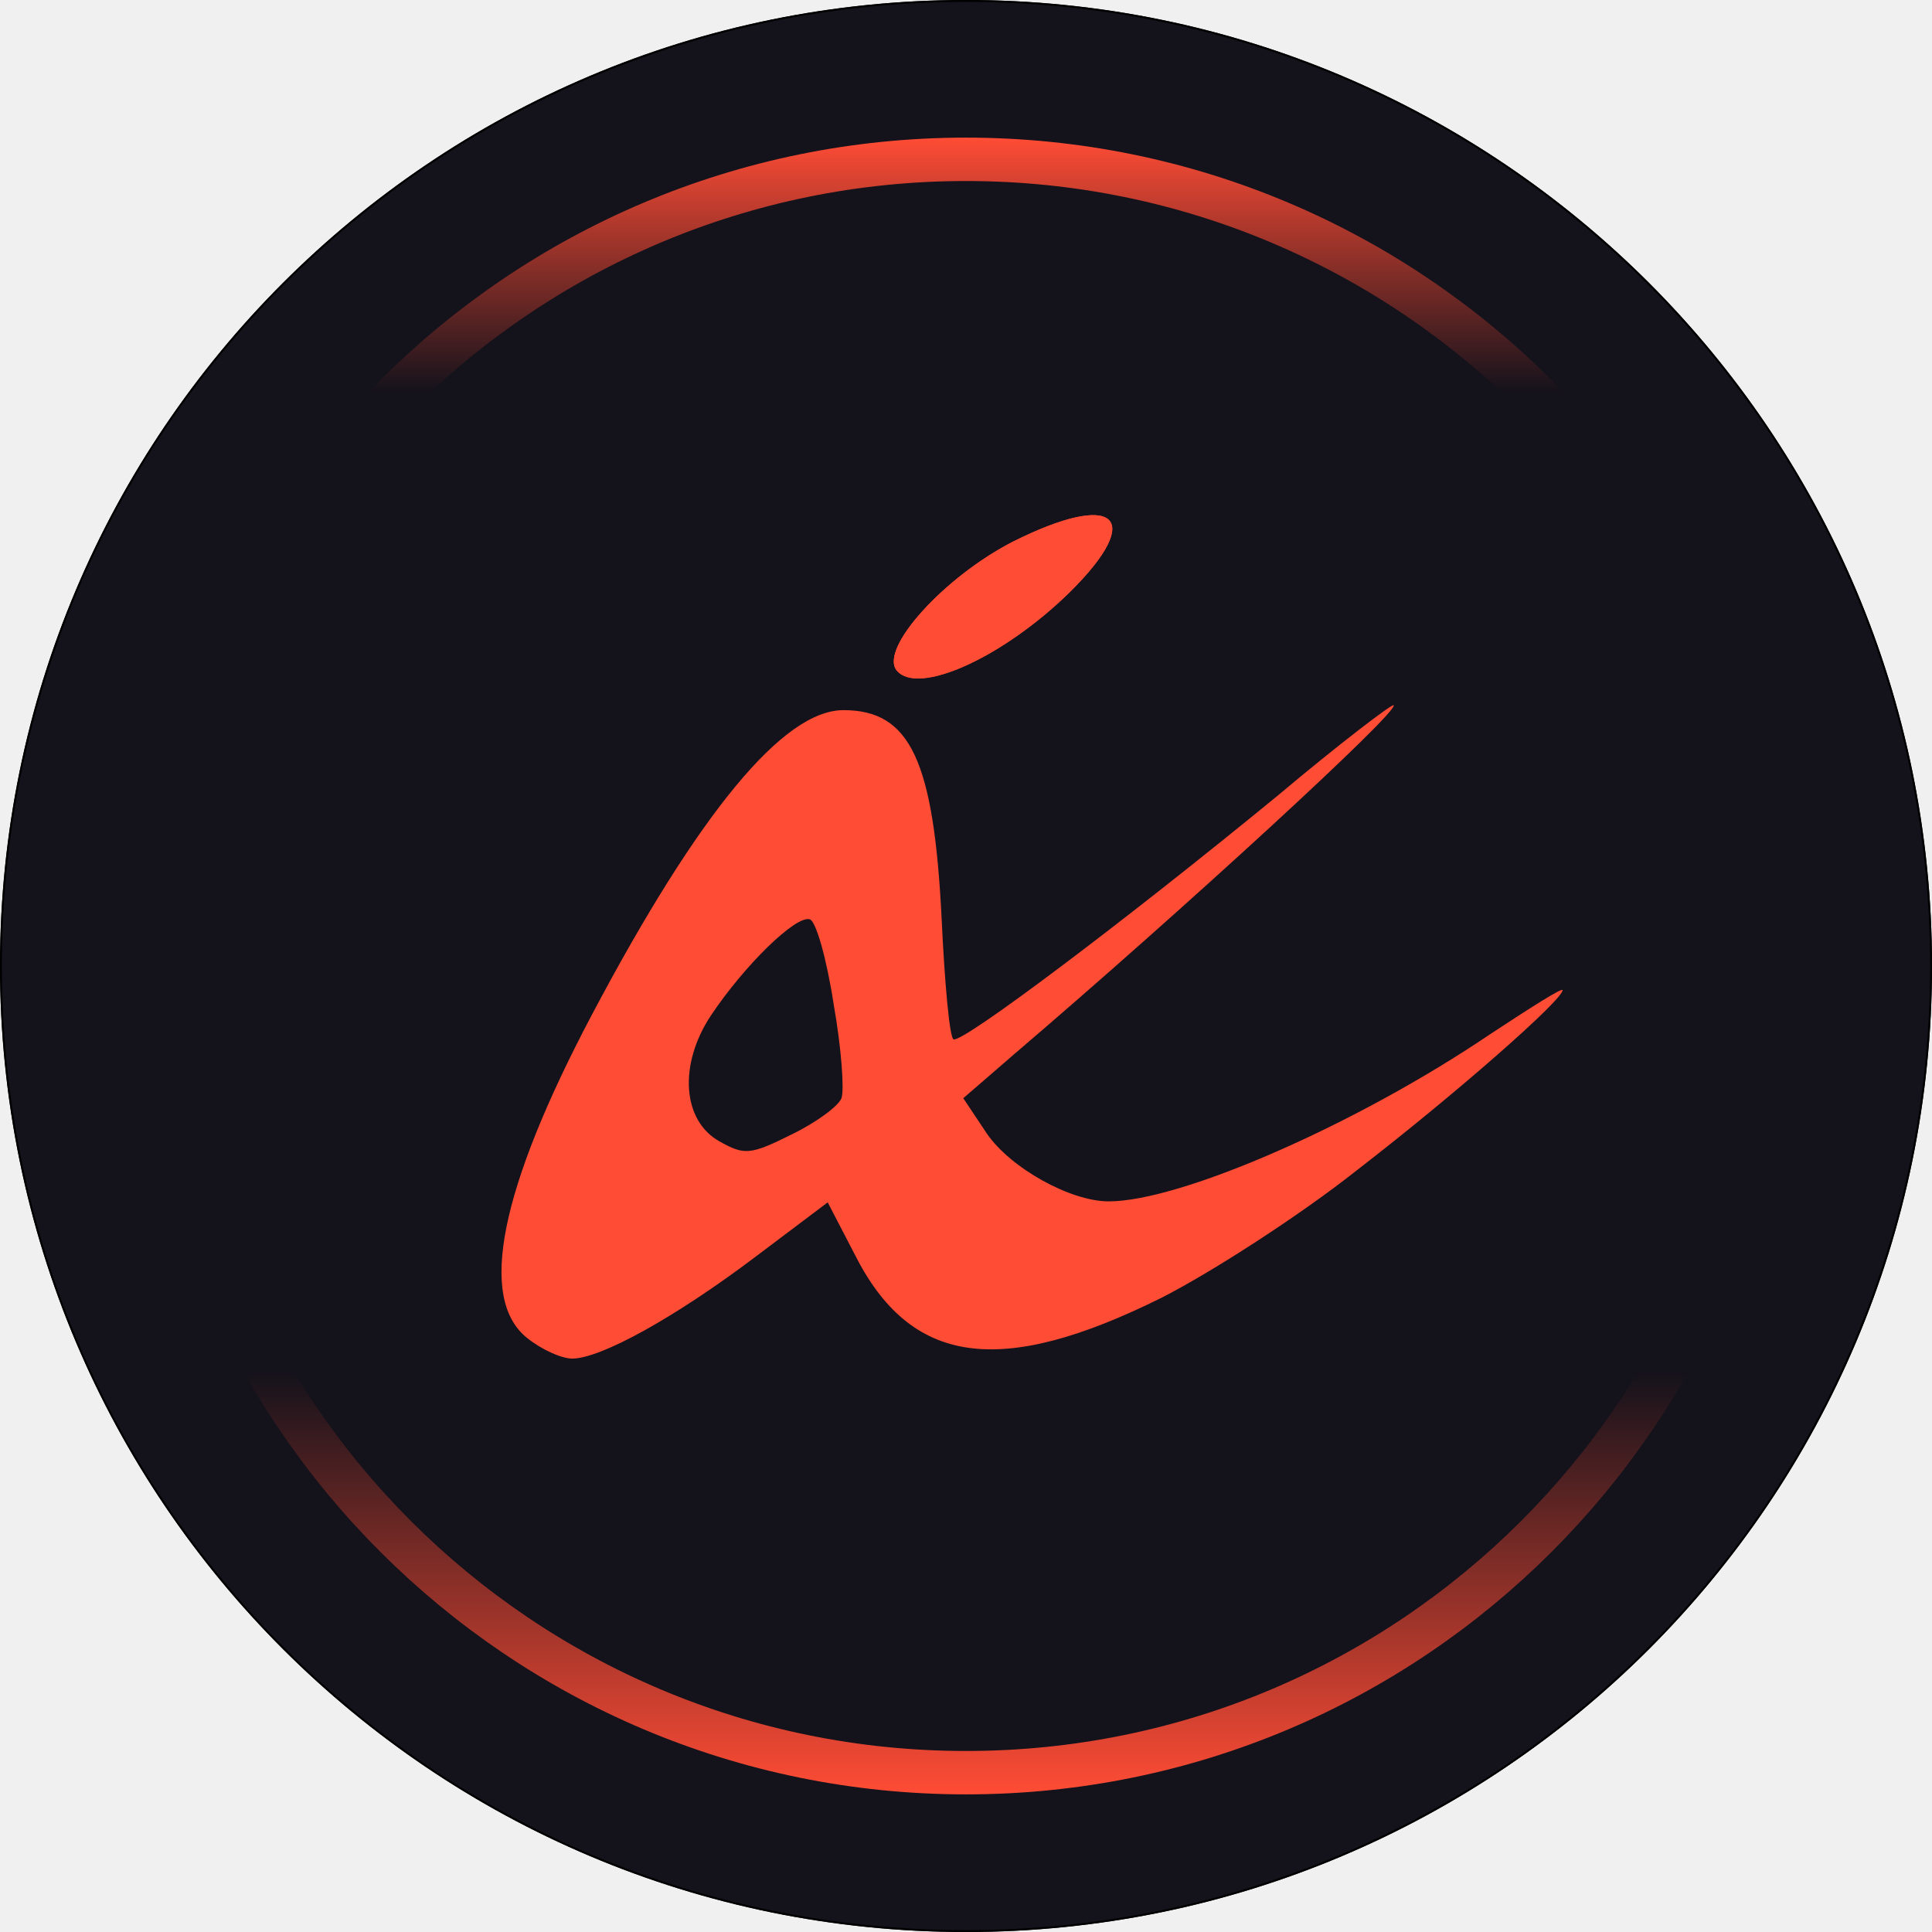
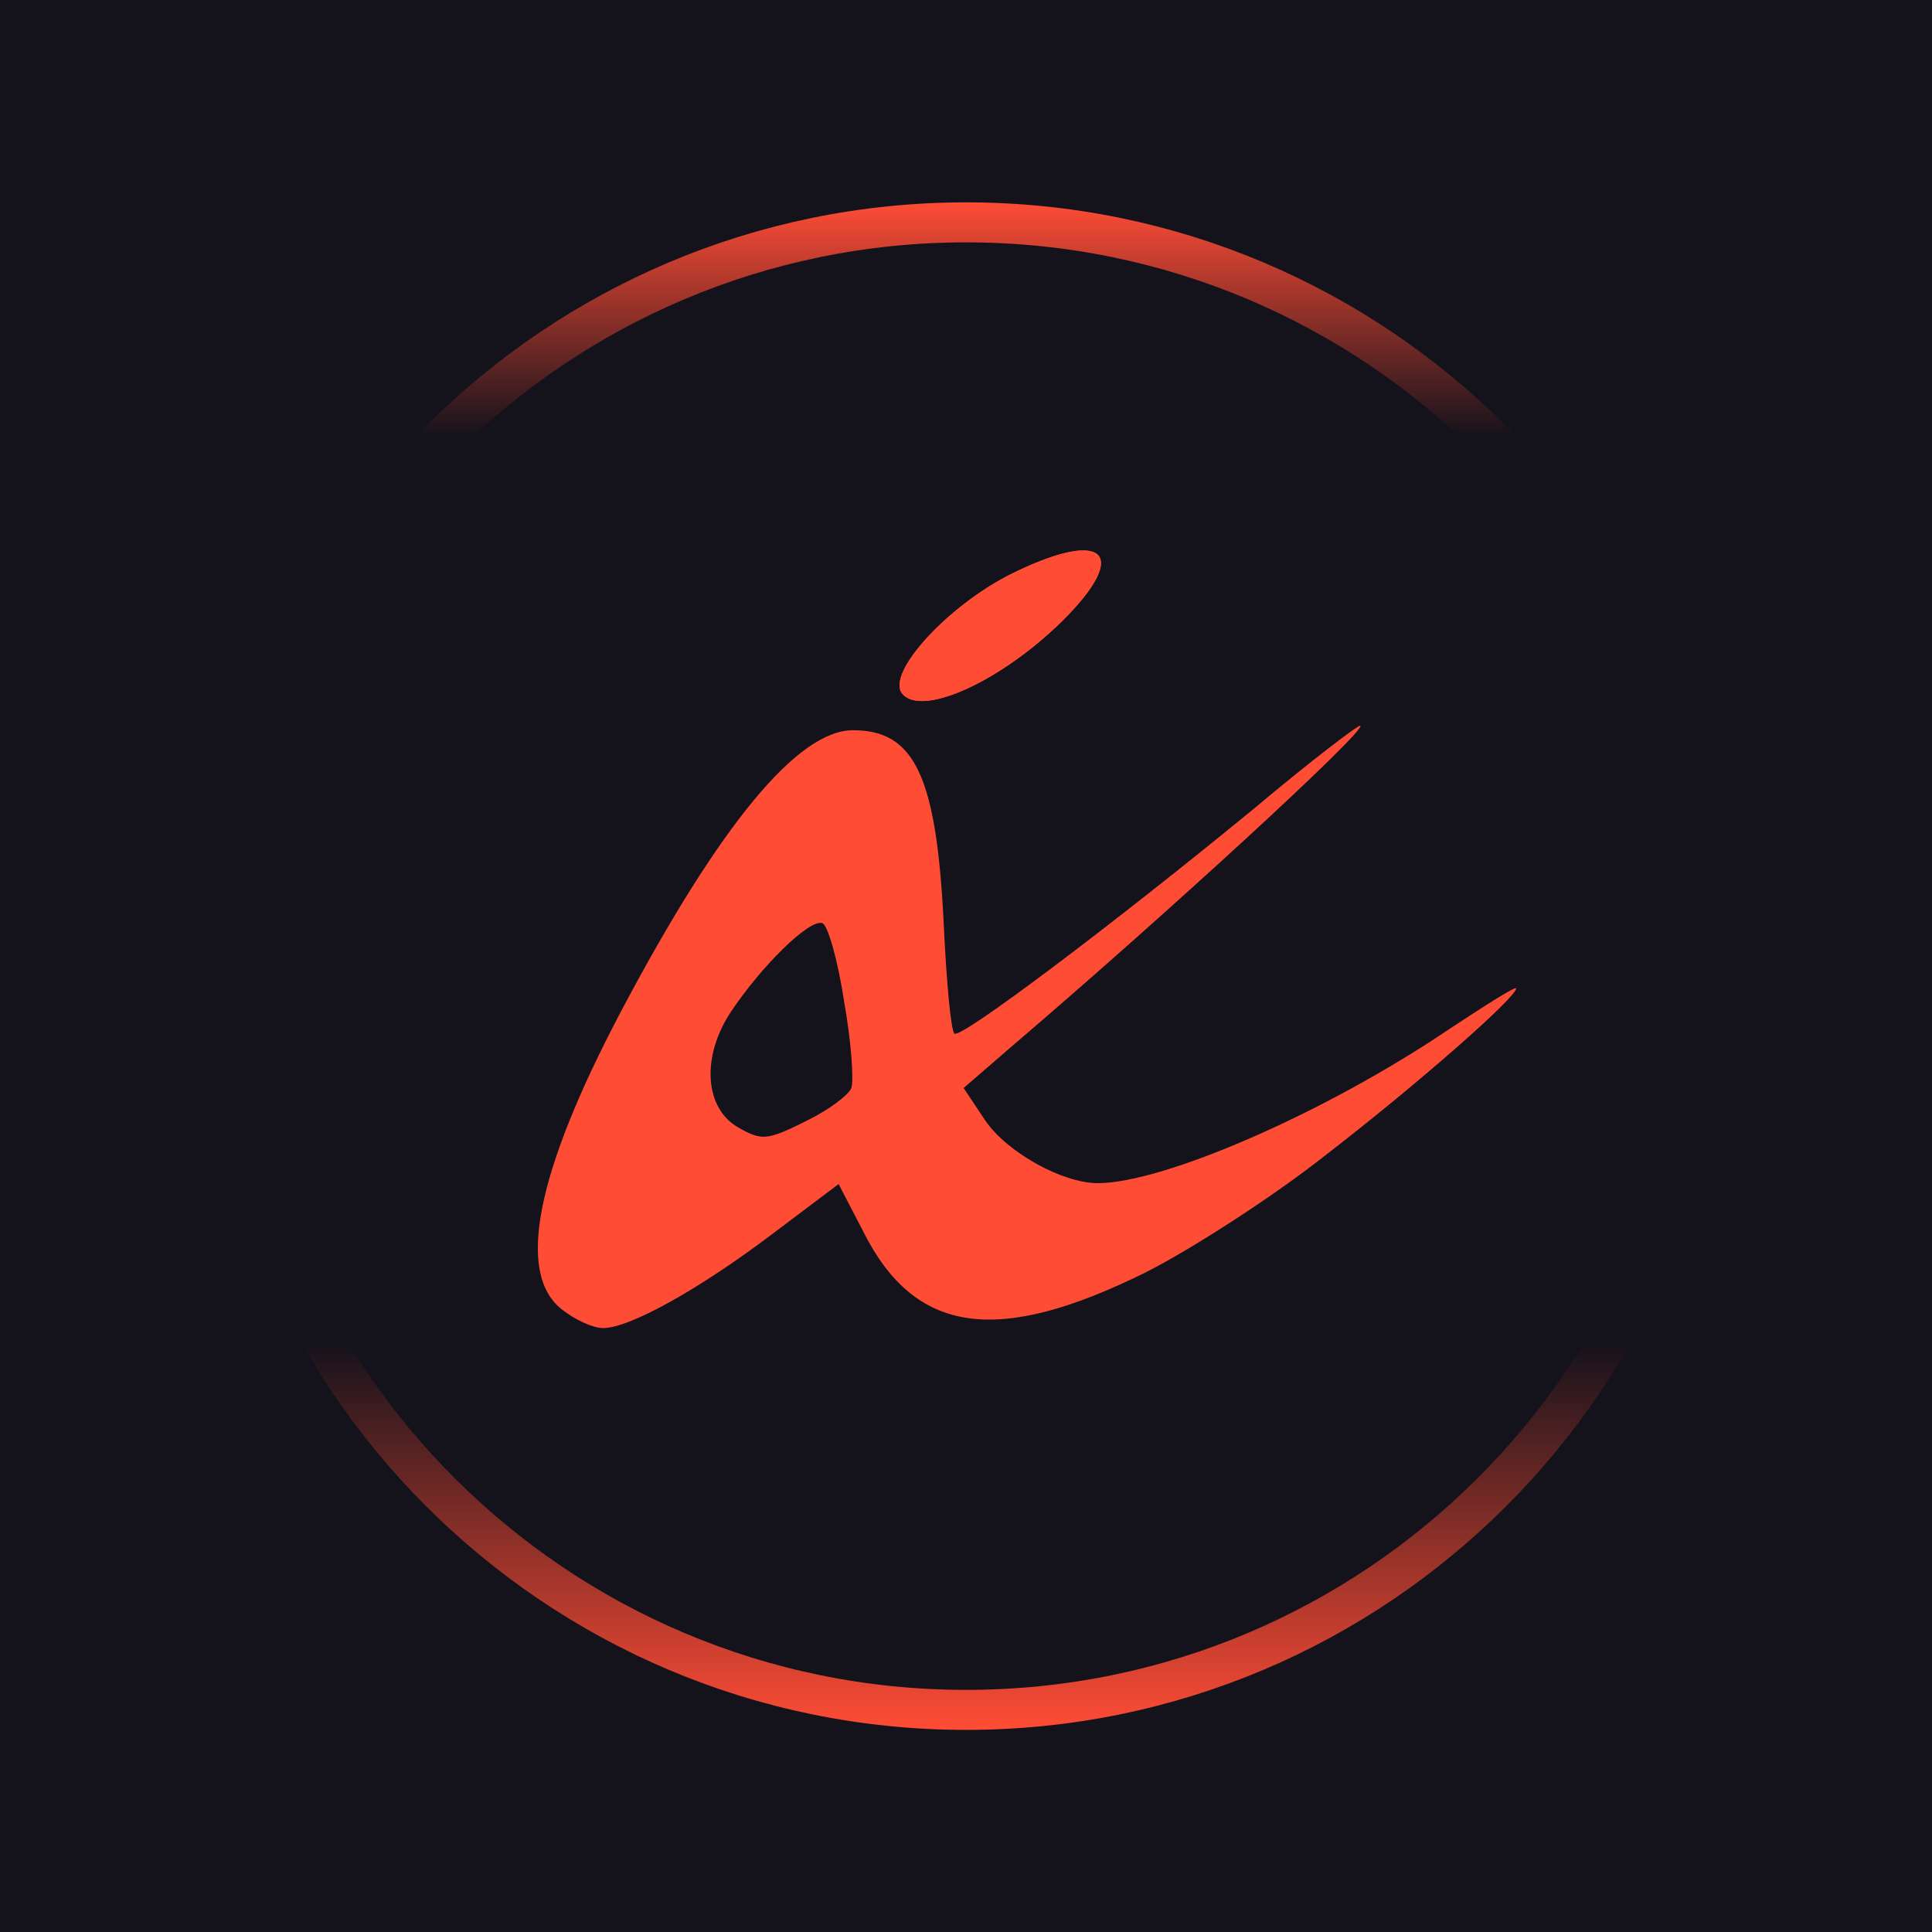
<svg xmlns="http://www.w3.org/2000/svg" width="512" height="512" viewBox="0 0 1024 1024" fill="none">
-   <g clip-path="url(#clip0_2425_401)">
-     <rect width="1024" height="1024" rx="512" fill="#14121B" />
+   <rect width="1024" height="1024" fill="#14121B" />
+   <g transform="translate(40, 40) scale(0.922)">
+     <circle cx="512" cy="512" r="512" fill="#14121B" />
    <path d="M536.814 287.113C500.516 305.737 466.207 343.519 475.157 355.226C486.096 369.061 531.344 348.84 567.145 313.719C607.421 273.809 591.012 259.974 536.814 287.113Z" fill="#FF4C35" />
    <path d="M677.197 421.692C595.962 488.346 509.52 553.438 505.354 550.835C503.271 549.793 500.667 520.632 499.105 487.305C494.939 402.945 482.441 376.388 447.031 376.388C415.266 376.388 370.483 430.544 313.722 537.816C264.773 630.507 253.317 688.309 279.354 709.139C287.165 715.388 297.58 720.074 303.308 720.074C318.409 720.074 357.985 698.203 400.686 665.918L438.699 637.277L452.759 664.355C482.441 723.719 529.828 730.489 615.75 687.789C642.308 674.249 689.174 644.047 719.377 620.093C771.971 579.475 828.211 530.005 828.211 524.798C828.211 523.236 811.027 534.171 789.676 548.231C718.856 596.139 625.644 636.756 587.63 636.756C567.322 636.756 535.557 619.051 523.059 600.825L510.561 582.079L537.64 558.646C626.686 482.618 741.769 376.908 738.644 373.784C738.123 372.742 710.004 394.093 677.197 421.692ZM441.824 532.088C445.99 555.521 447.552 577.913 445.99 582.079C444.428 586.245 432.451 595.097 419.432 601.346C397.561 612.282 394.437 612.282 381.418 604.991C361.63 594.056 359.547 564.374 376.732 538.337C394.437 511.779 422.036 484.701 429.326 487.305C432.451 488.346 438.179 508.134 441.824 532.088Z" fill="#FF4C35" />
    <path d="M536.814 287.117C500.516 305.741 466.207 343.523 475.157 355.229C486.096 369.065 531.344 348.844 567.145 313.723C607.421 273.813 591.012 259.978 536.814 287.117Z" fill="#FF4C35" />
-     <circle cx="512" cy="512" r="427.555" stroke="url(#paint0_linear_2425_401)" stroke-width="23" />
+     <circle cx="512" cy="512" r="427.555" stroke="url(#paint0_linear)" stroke-width="23" />
  </g>
-   <rect x="0.5" y="0.5" width="1023" height="1023" rx="511.5" stroke="black" />
  <defs>
-     <linearGradient id="paint0_linear_2425_401" x1="512" y1="72.945" x2="512" y2="951.055" gradientUnits="userSpaceOnUse">
+     <linearGradient id="paint0_linear" x1="512" y1="72.945" x2="512" y2="951.055" gradientUnits="userSpaceOnUse">
      <stop stop-color="#FF4C35" />
      <stop offset="0.154" stop-color="#14121B" />
      <stop offset="0.745" stop-color="#14121B" />
      <stop offset="1" stop-color="#FF4C35" />
    </linearGradient>
-     <clipPath id="clip0_2425_401">
-       <rect width="1024" height="1024" rx="512" fill="white" />
-     </clipPath>
  </defs>
</svg>
